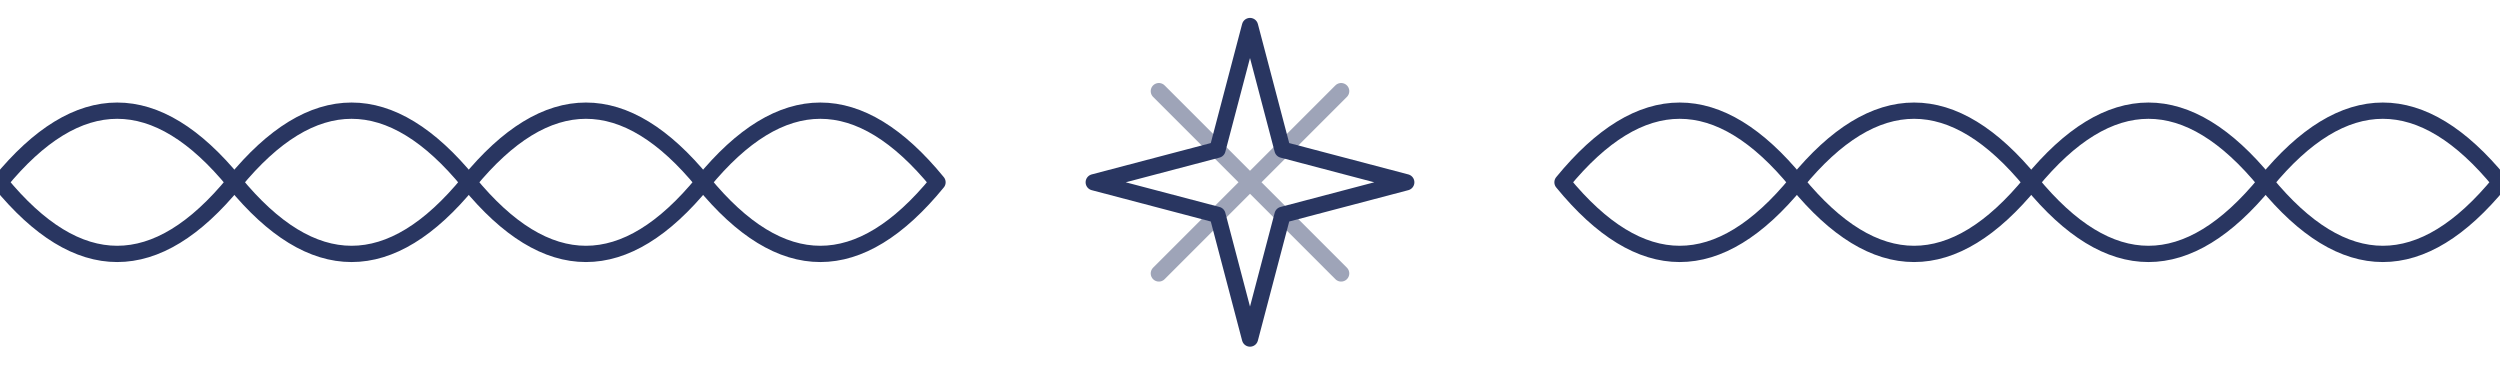
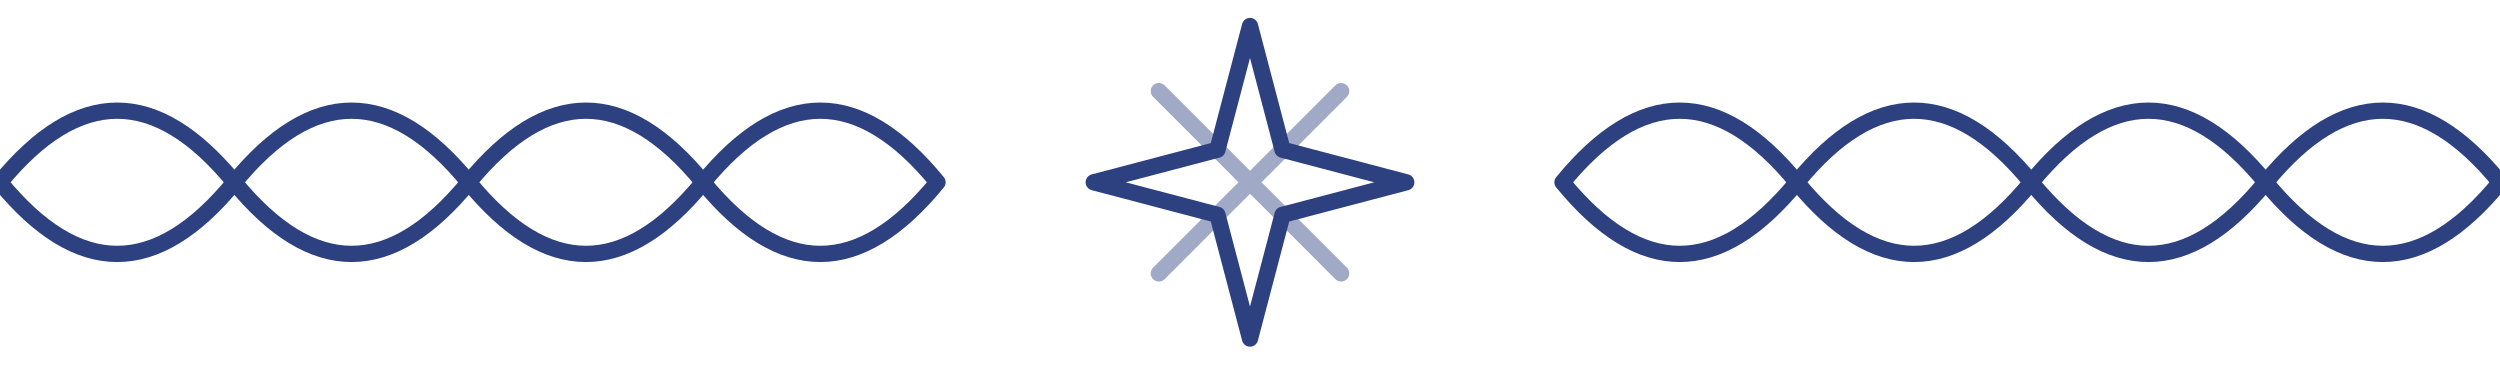
- <svg xmlns="http://www.w3.org/2000/svg" viewBox="0 0 192 28" fill="none" stroke="#293661" stroke-width="1.25" stroke-linecap="round" stroke-linejoin="round">
+ <svg xmlns="http://www.w3.org/2000/svg" viewBox="0 0 192 28" fill="none" stroke="#2d407f" stroke-width="1.25" stroke-linecap="round" stroke-linejoin="round">
  <path d="M0 14Q9 3 18 14T36 14T54 14T72 14M0 14Q9 25 18 14T36 14T54 14T72 14M120 14Q129 3 138 14T156 14T174 14T192 14M120 14Q129 25 138 14T156 14T174 14T192 14" />
  <path d="M96 2L98.5 11.5L108 14L98.5 16.5L96 26L93.5 16.5L84 14L93.5 11.5Z" />
  <path opacity=".45" d="M89 7L103 21M103 7L89 21" />
</svg>
